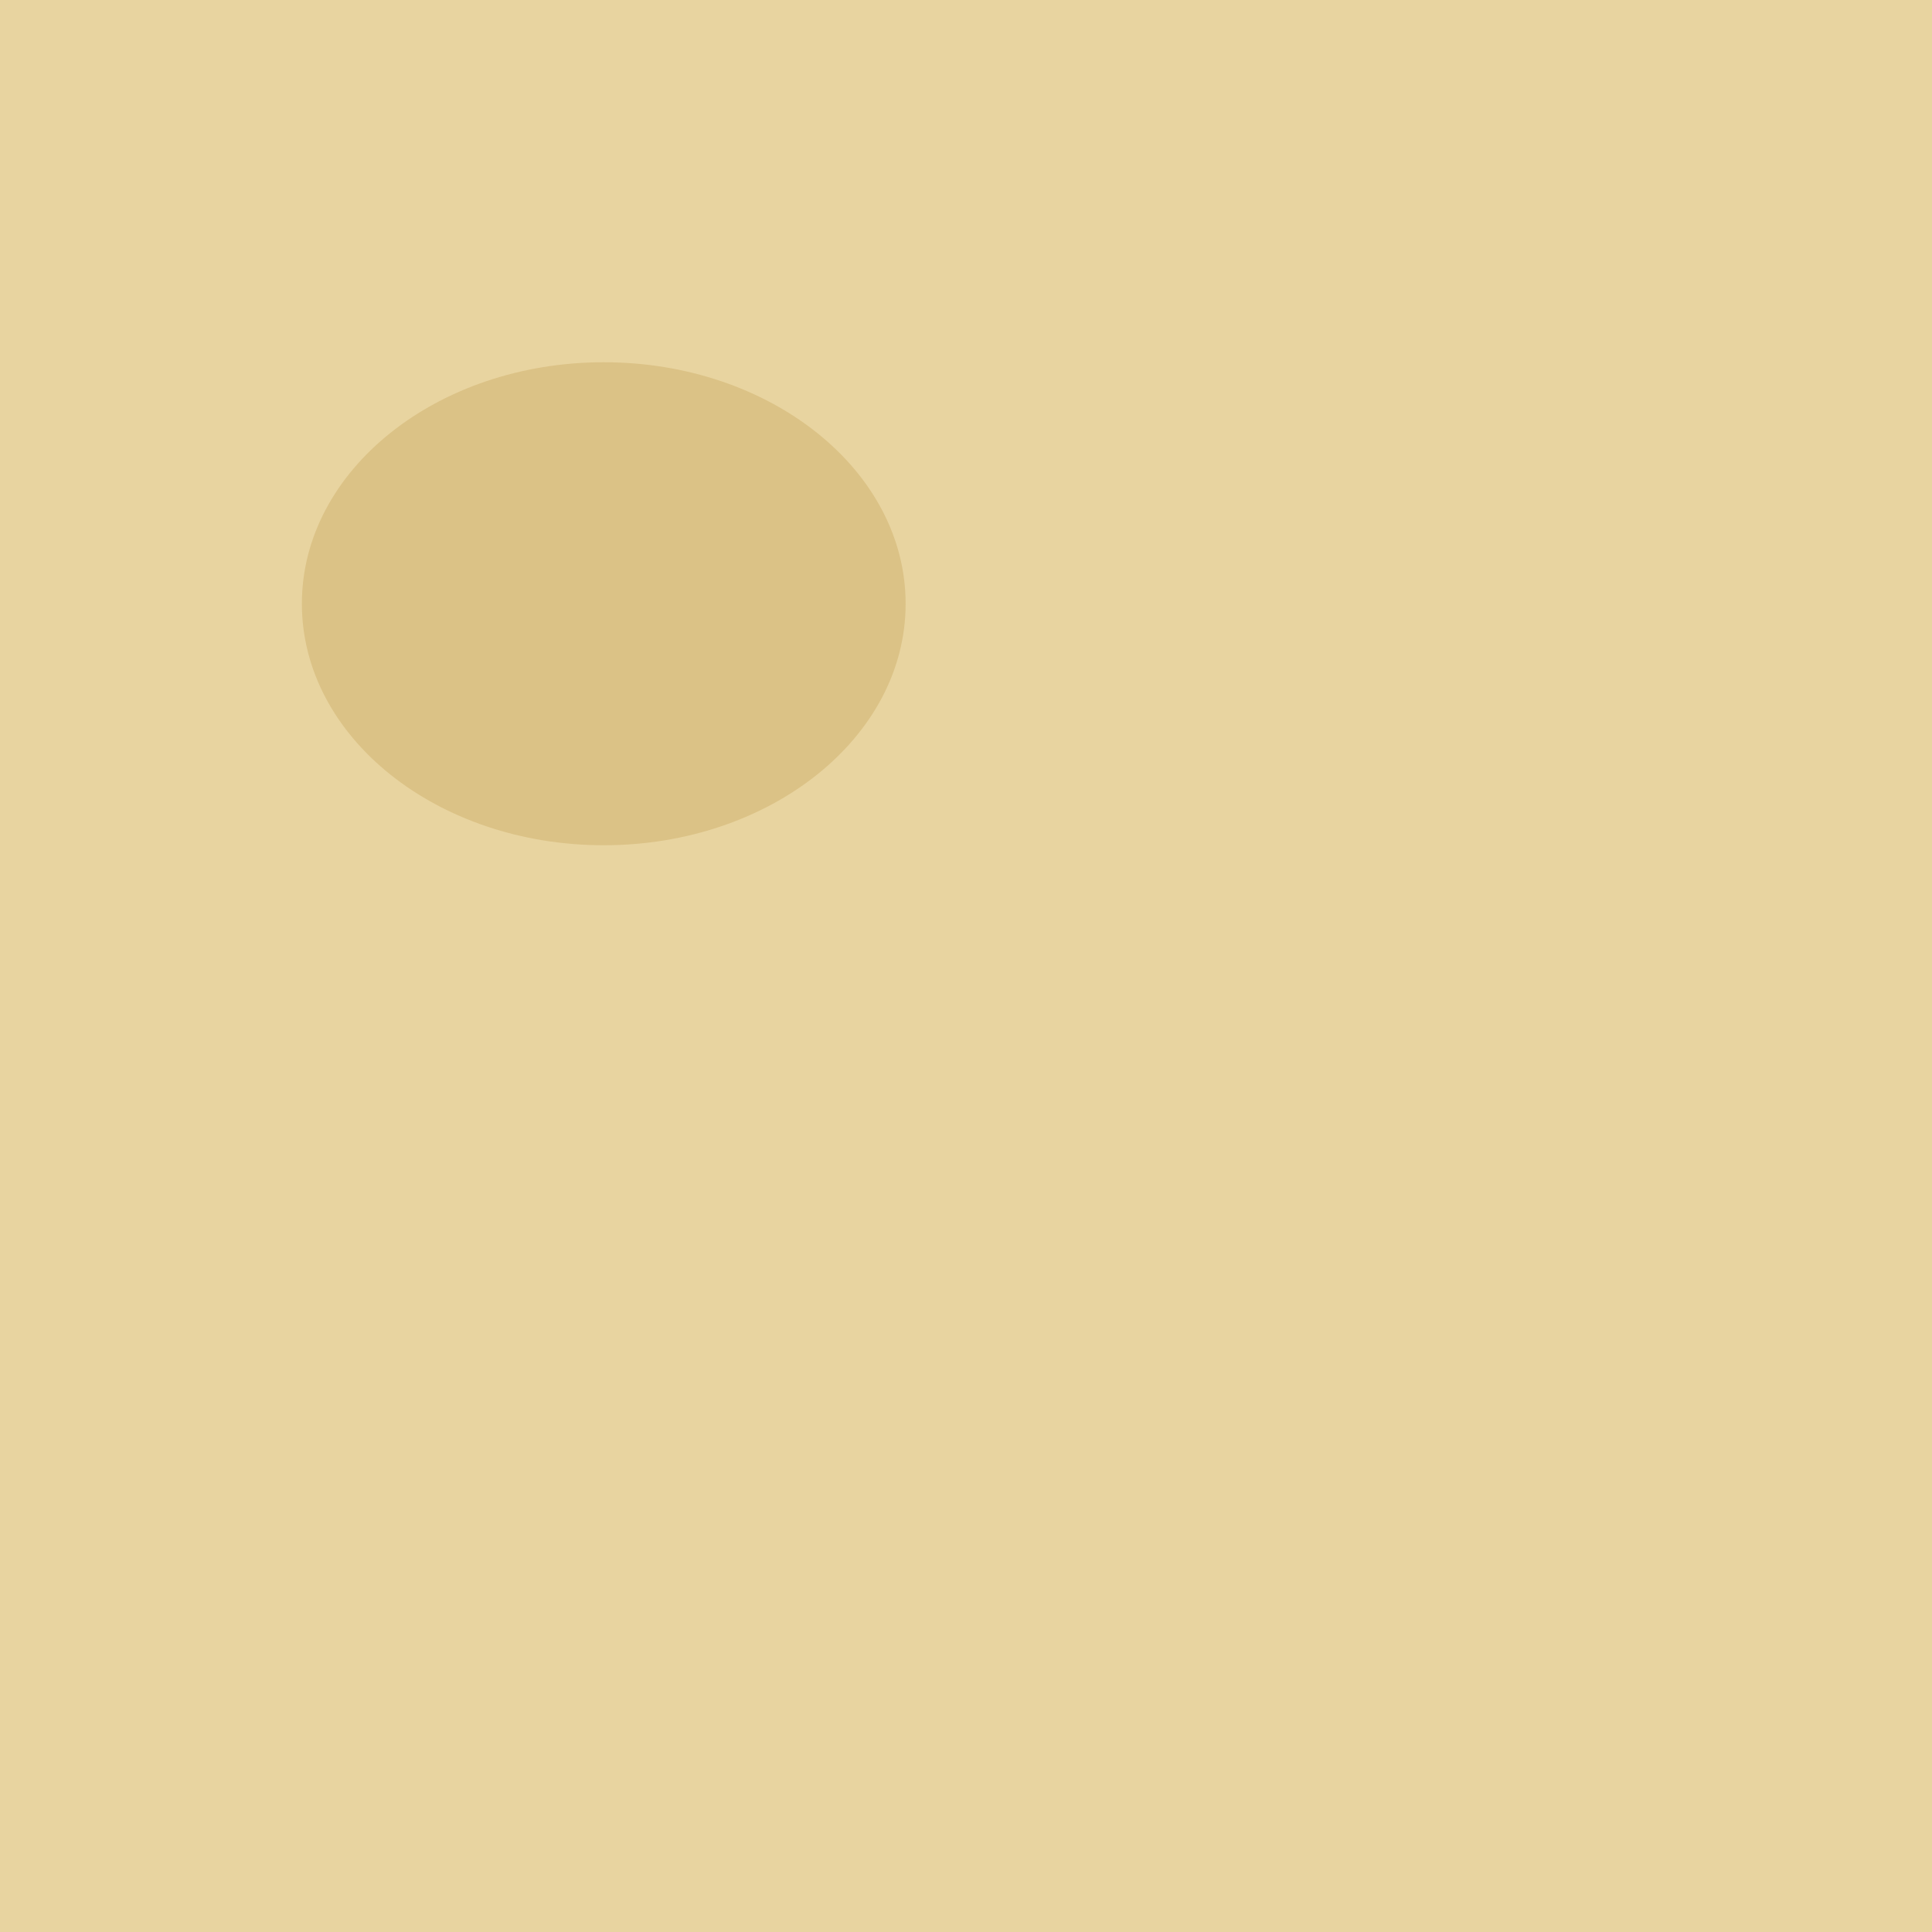
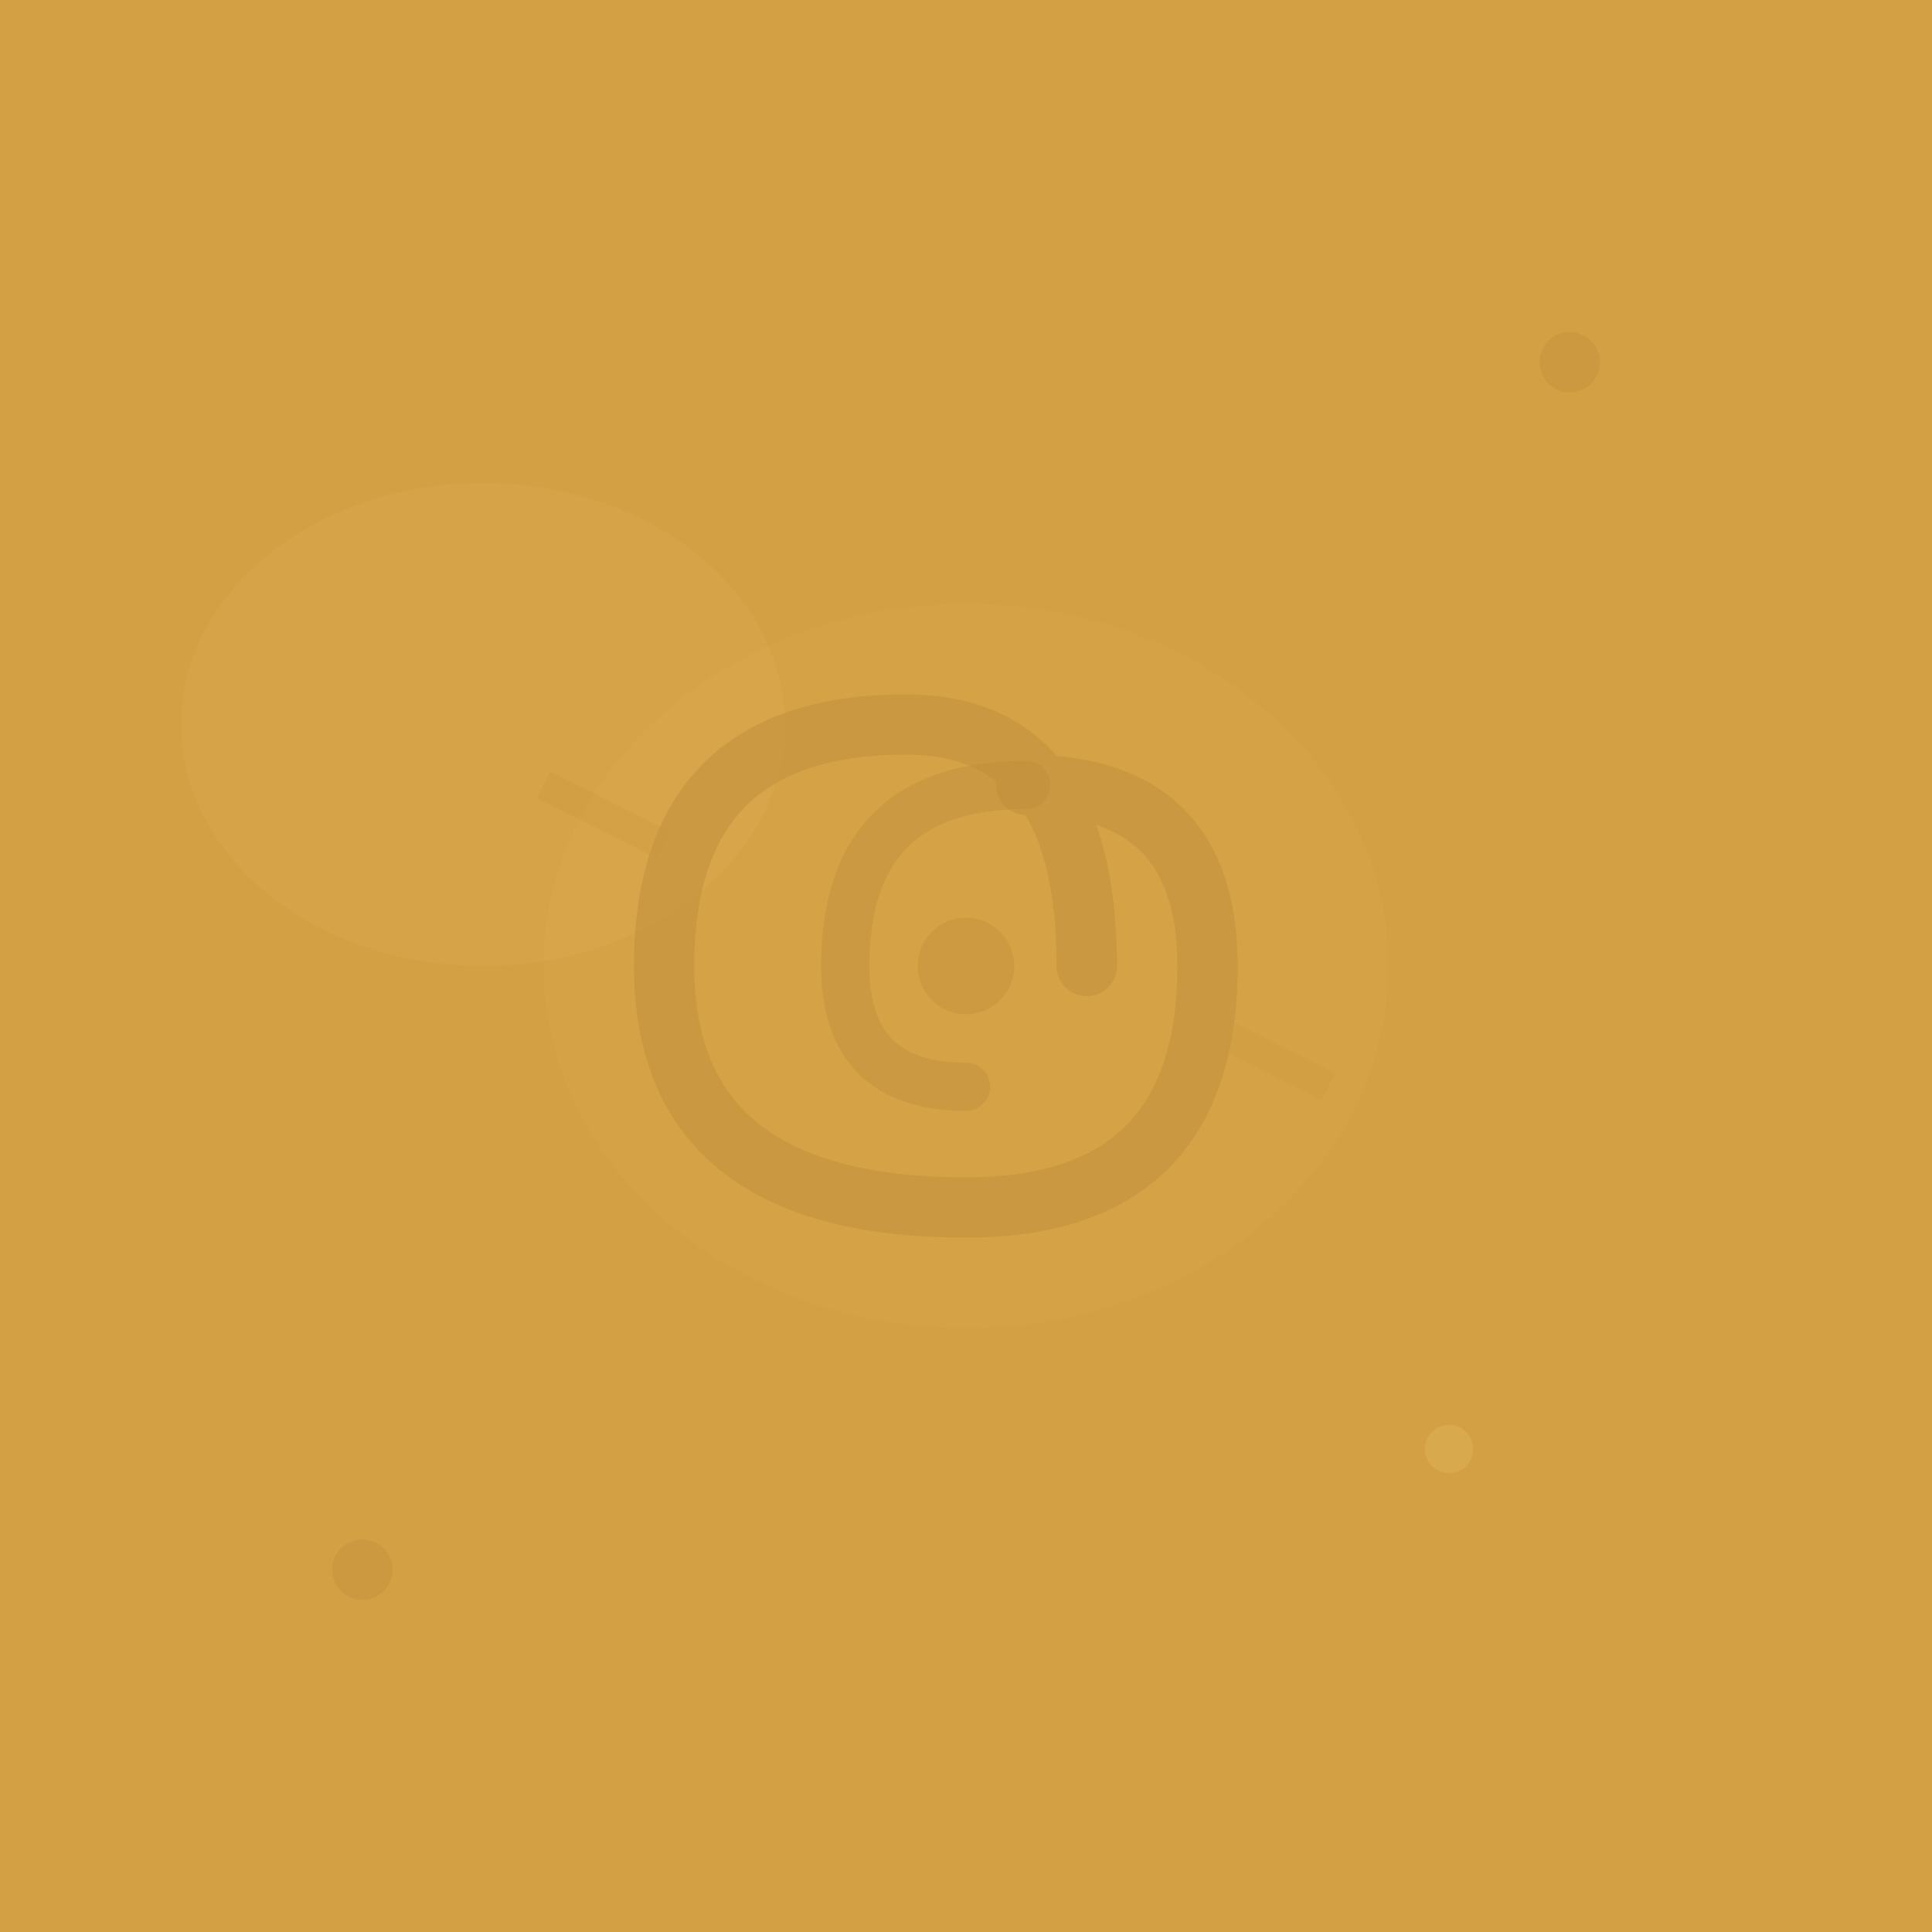
<svg xmlns="http://www.w3.org/2000/svg" width="32" height="32" viewBox="0 0 32 32">
-   <rect width="32" height="32" fill="#E8D4A0" />
-   <ellipse cx="10" cy="10" rx="5" ry="4" fill="#C4A055" opacity="0.35" />
+   <rect width="32" height="32" fill="#D4A044" />
+   <ellipse cx="8" cy="12" rx="5" ry="4" fill="#E0B060" opacity="0.2" />
+   <path d="M18,16 Q18,12 15,12 Q11,12 11,16 Q11,20 16,20 Q20,20 20,16 Q20,13 17,13" stroke="#BA8838" stroke-width="1" fill="none" opacity="0.45" stroke-linecap="round" />
+   <path d="M17,13 Q14,13 14,16 Q14,18 16,18" stroke="#BA8838" stroke-width="0.8" fill="none" opacity="0.4" stroke-linecap="round" />
+   <circle cx="16" cy="16" r="0.8" fill="#BA8838" opacity="0.35" />
+   <line x1="11" y1="14" x2="9" y2="13" stroke="#C49038" stroke-width="0.5" opacity="0.2" />
+   <line x1="20" y1="17" x2="22" y2="18" stroke="#C49038" stroke-width="0.5" opacity="0.2" />
+   <ellipse cx="16" cy="16" rx="7" ry="6" fill="#DEB058" opacity="0.12" />
+   <circle cx="6" cy="26" r="0.5" fill="#BA8838" opacity="0.3" />
+   <circle cx="26" cy="6" r="0.5" fill="#BA8838" opacity="0.3" />
+   <circle cx="24" cy="24" r="0.4" fill="#E8C468" opacity="0.25" />
</svg>
